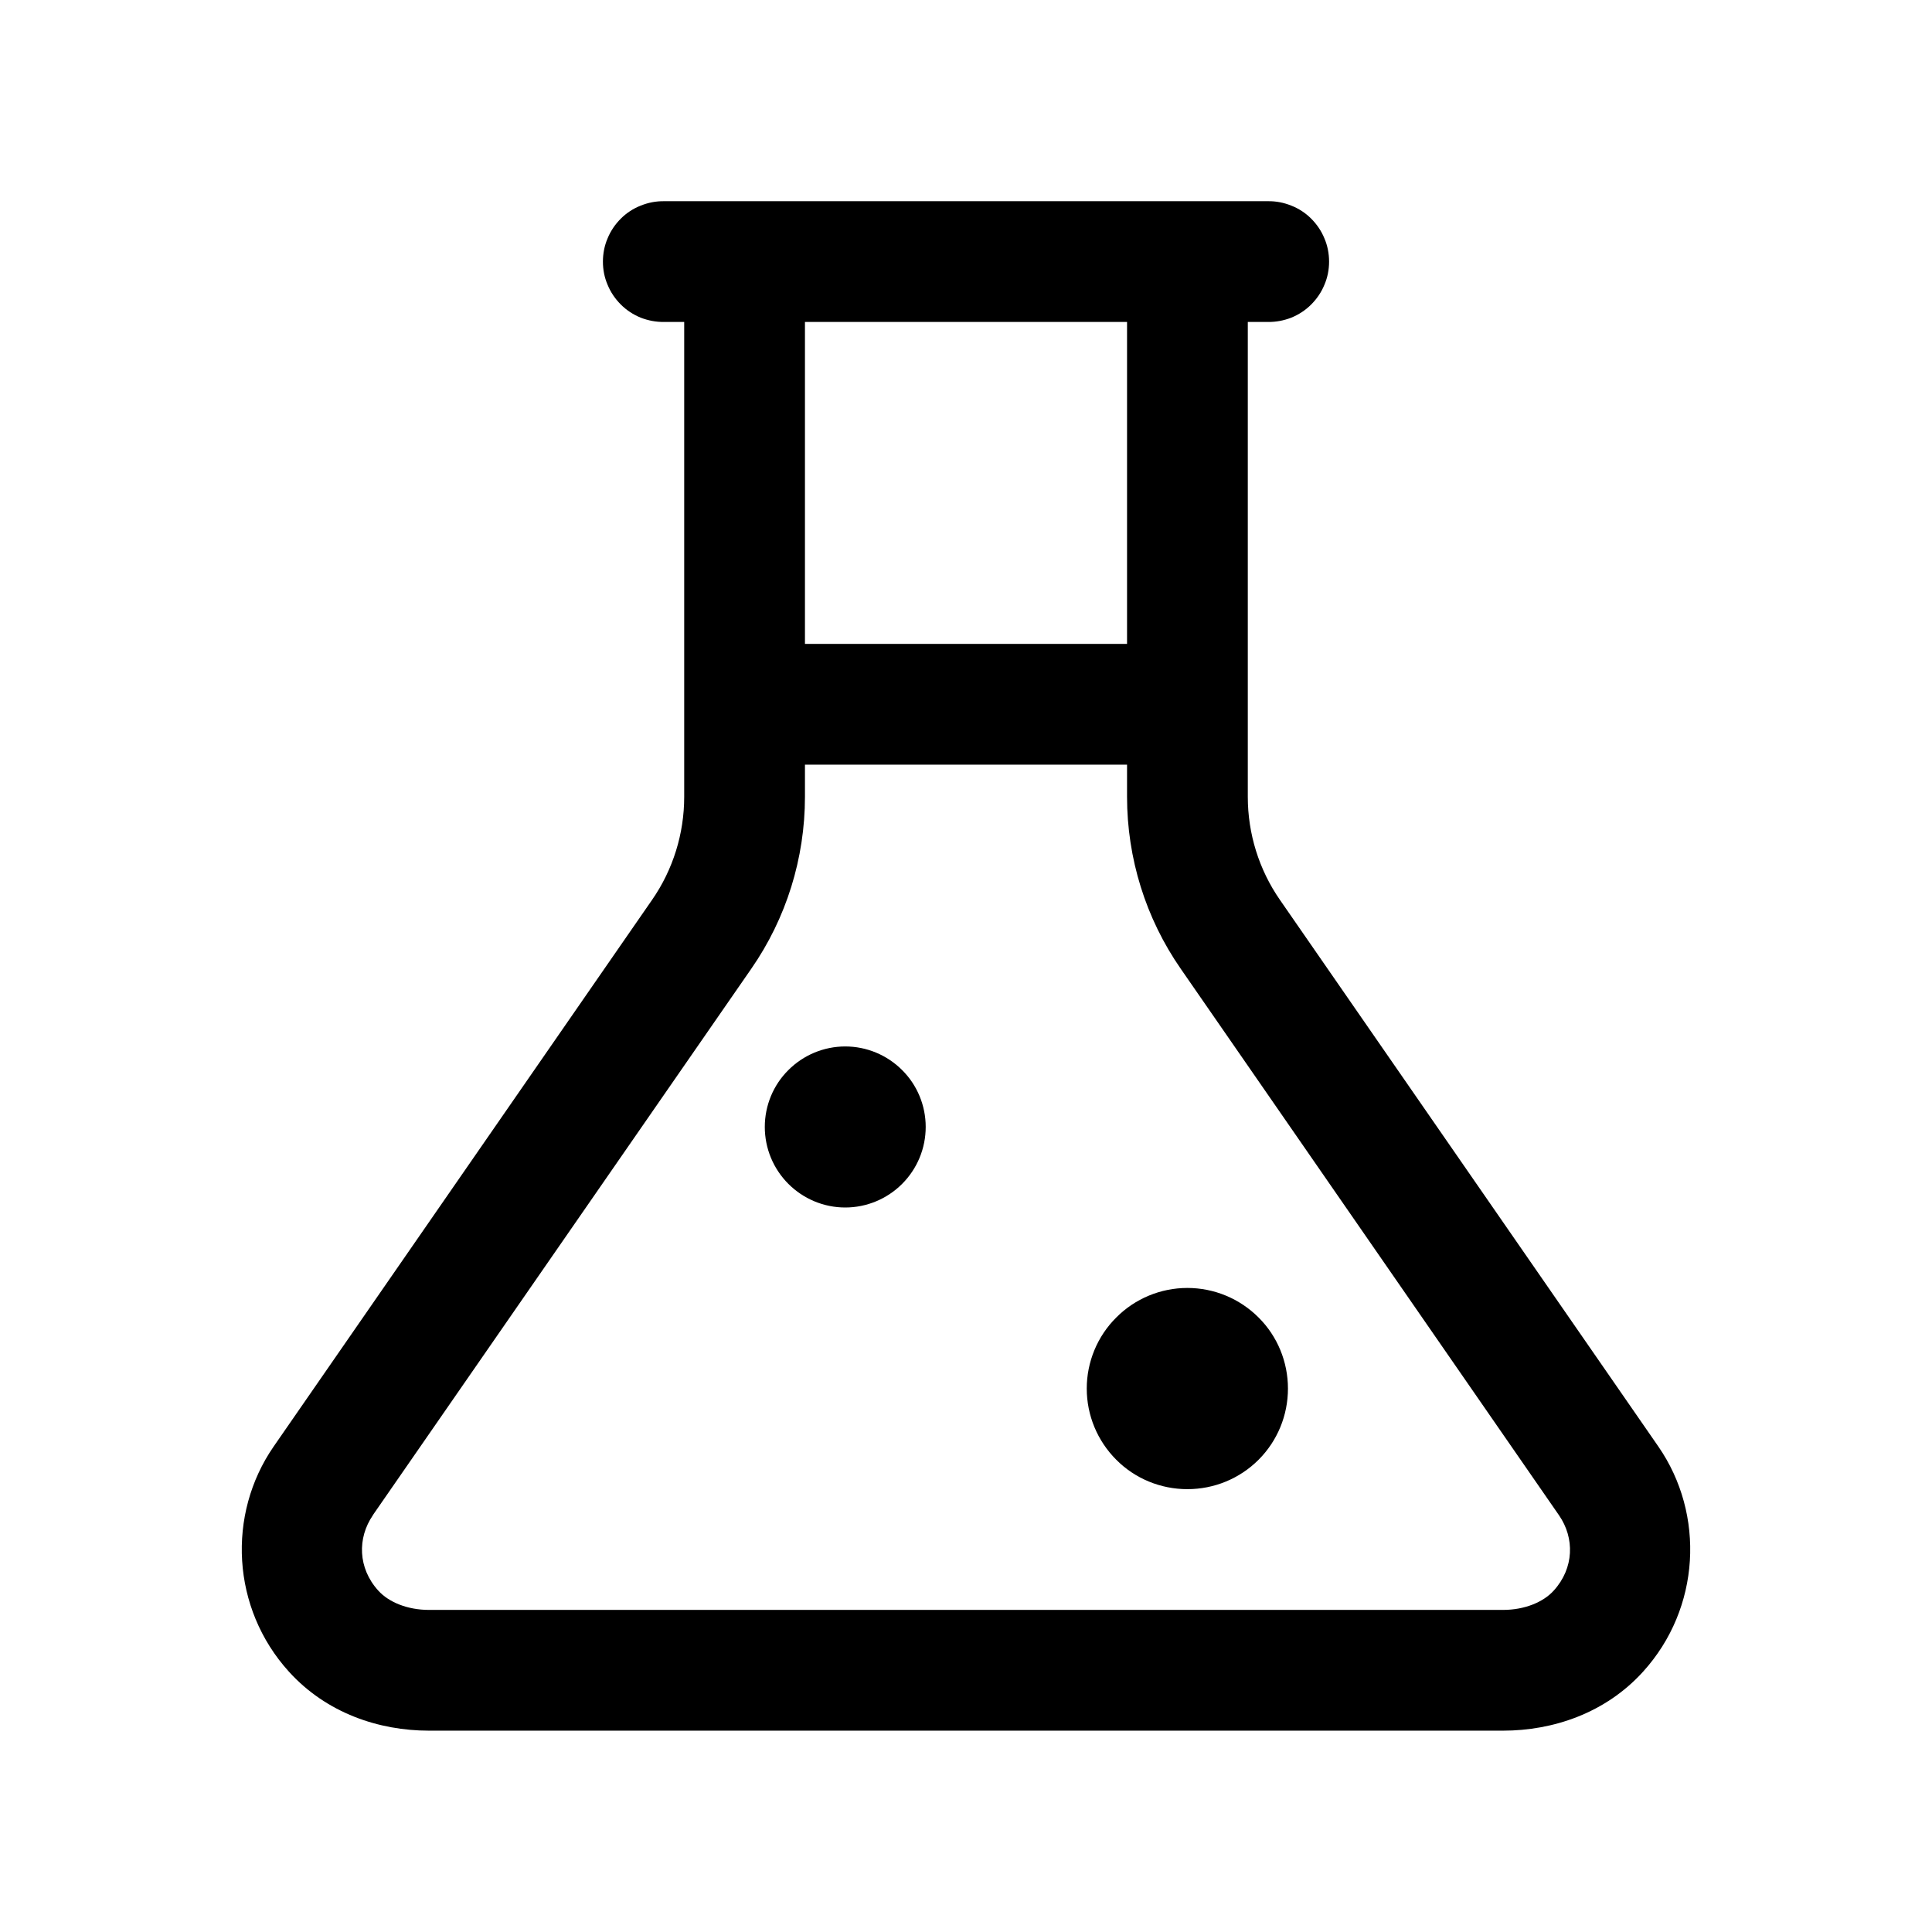
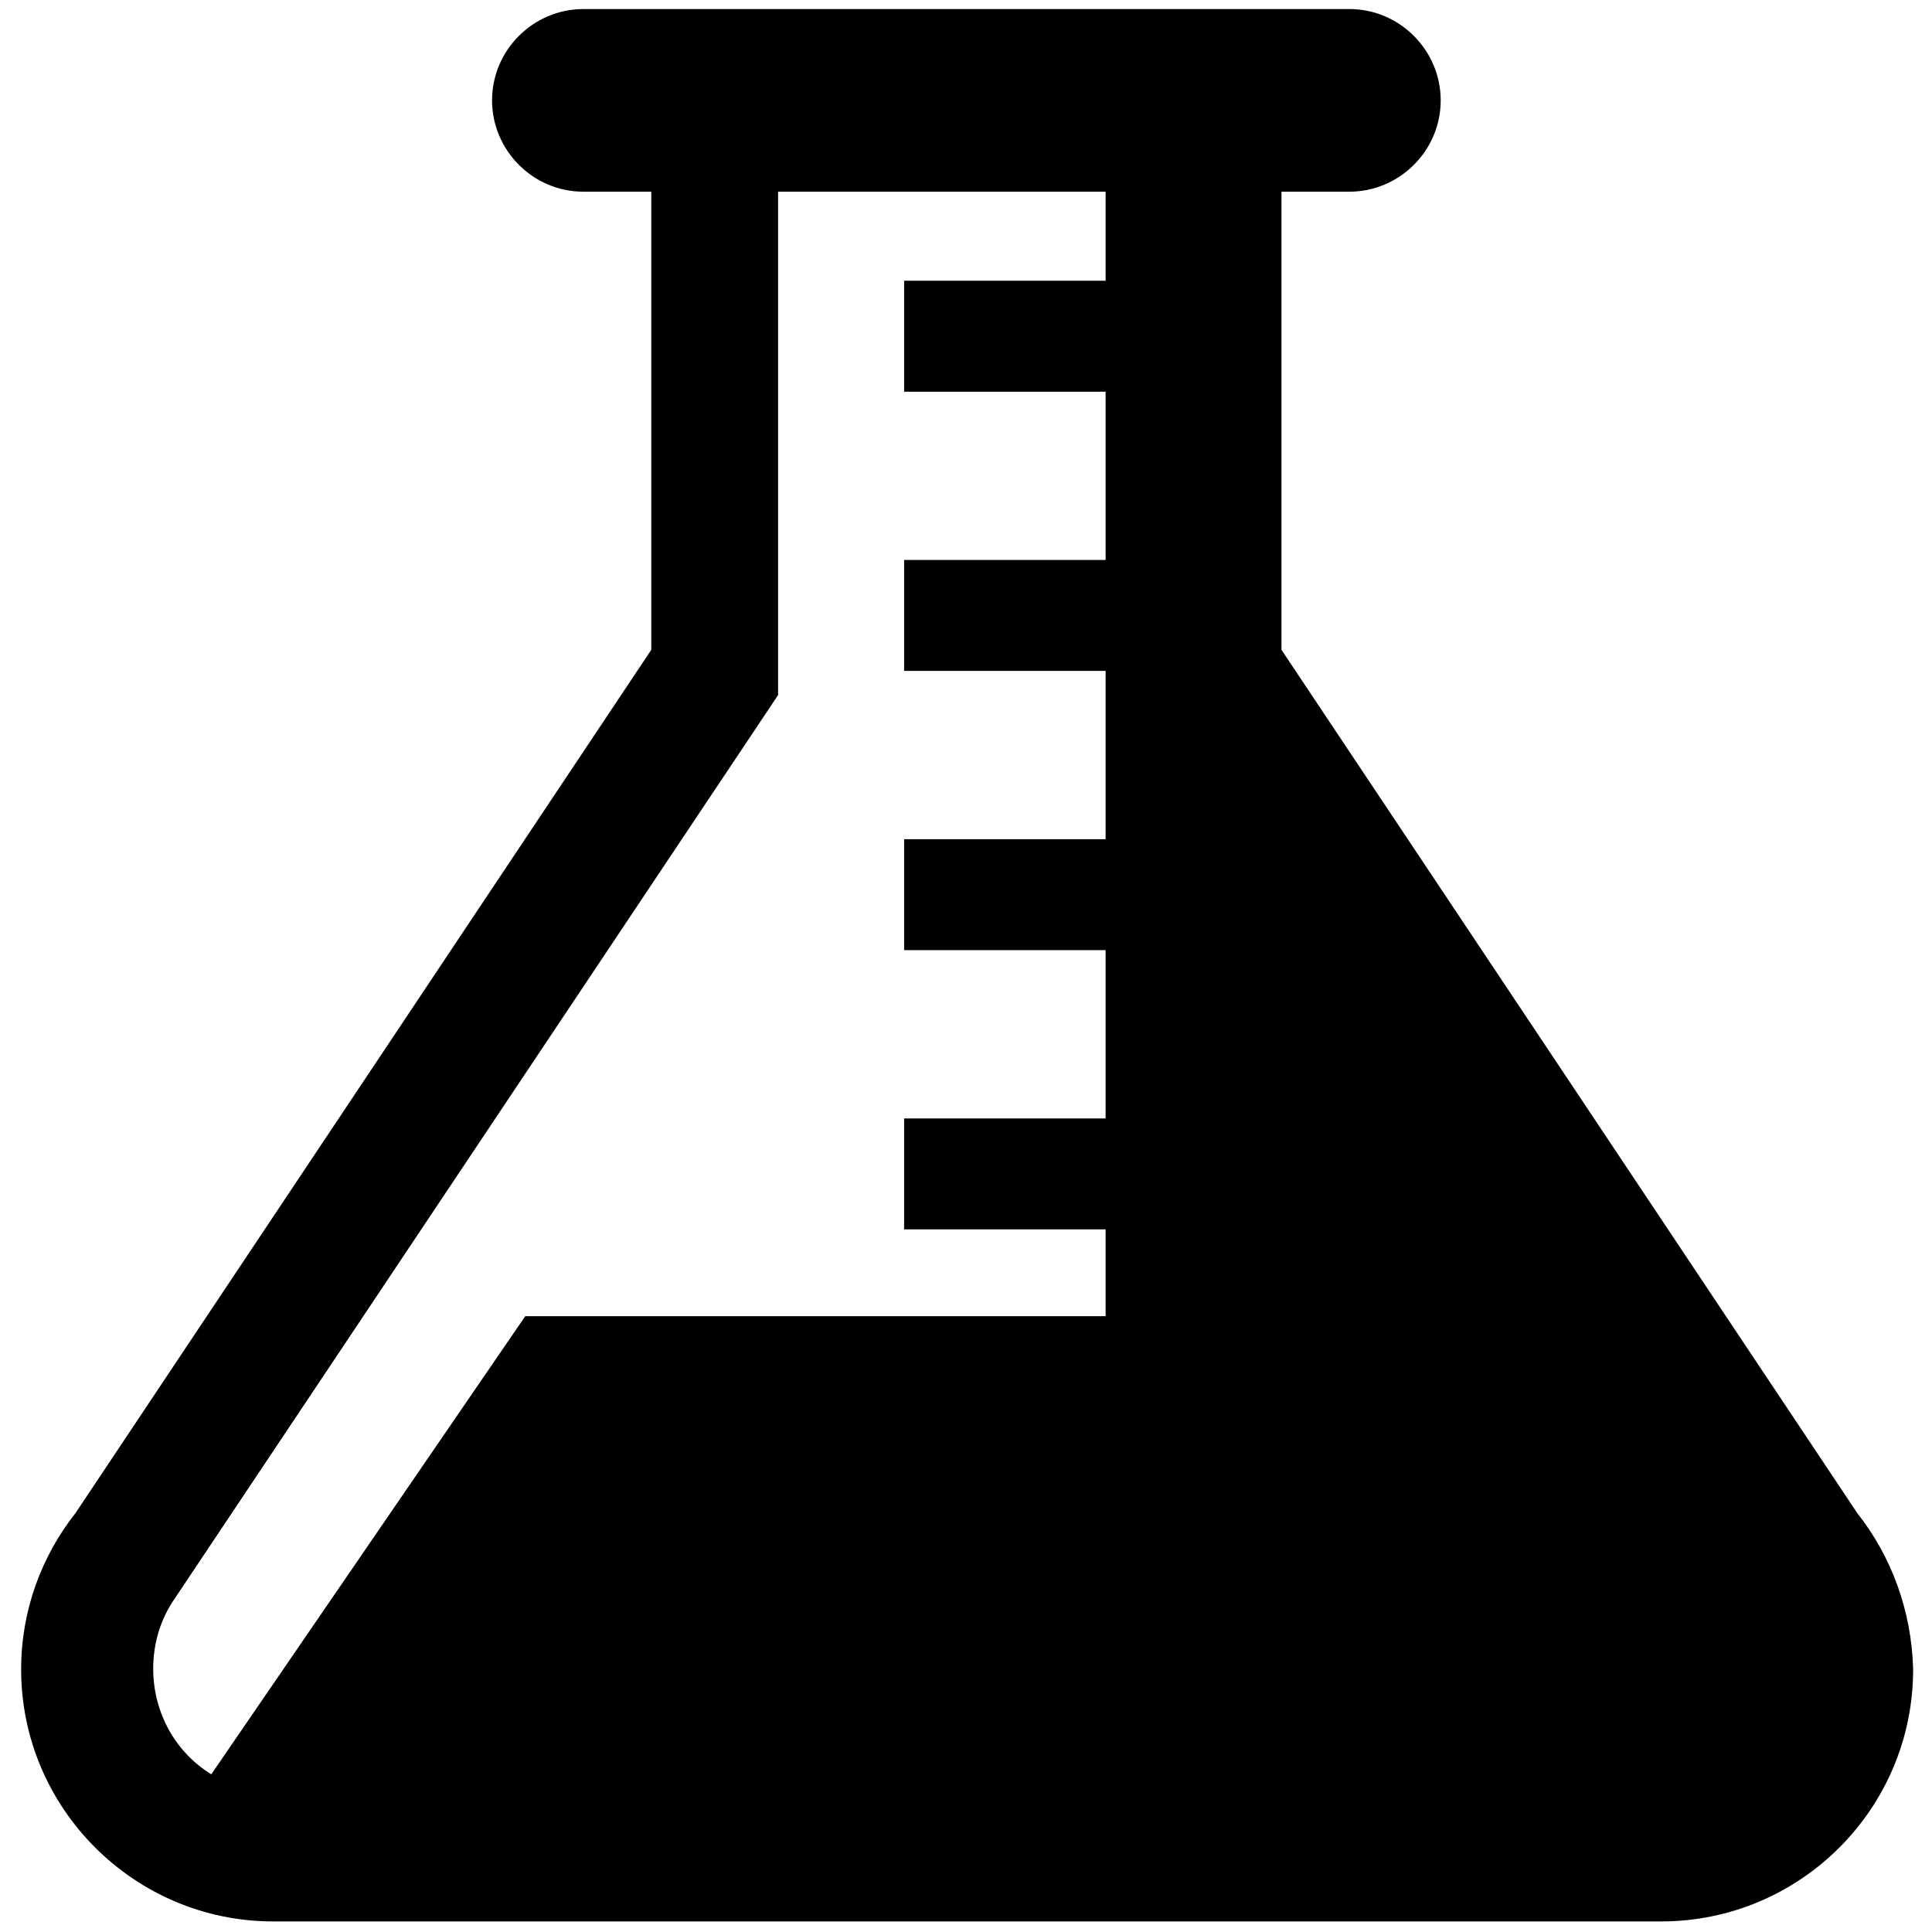
- <svg xmlns="http://www.w3.org/2000/svg" width="14" height="14" viewBox="0 0 14 14" fill="black">
-   <path d="M4.813 1.458C4.755 1.457 4.697 1.468 4.643 1.49C4.589 1.511 4.54 1.543 4.499 1.584C4.458 1.625 4.425 1.673 4.403 1.727C4.38 1.78 4.369 1.838 4.369 1.896C4.369 1.954 4.38 2.011 4.403 2.064C4.425 2.118 4.458 2.166 4.499 2.207C4.54 2.248 4.589 2.28 4.643 2.302C4.697 2.323 4.755 2.334 4.813 2.333H4.958V5.774C4.958 6.041 4.877 6.302 4.725 6.521L1.983 10.482V10.482C1.643 10.974 1.677 11.655 2.094 12.114C2.366 12.414 2.746 12.541 3.108 12.541H10.892C11.254 12.541 11.634 12.414 11.906 12.114C12.323 11.655 12.357 10.974 12.017 10.482V10.482L9.275 6.521C9.123 6.302 9.042 6.041 9.042 5.774V2.333H9.188C9.245 2.334 9.303 2.323 9.357 2.302C9.411 2.28 9.46 2.248 9.501 2.207C9.542 2.166 9.575 2.118 9.597 2.064C9.62 2.011 9.631 1.954 9.631 1.896C9.631 1.838 9.62 1.78 9.597 1.727C9.575 1.673 9.542 1.625 9.501 1.584C9.46 1.543 9.411 1.511 9.357 1.49C9.303 1.468 9.245 1.457 9.188 1.458H8.604H5.396H4.813ZM5.833 2.333H8.167V4.666H5.833V2.333ZM5.833 5.541H8.167V5.774C8.167 6.219 8.302 6.654 8.556 7.02L11.297 10.98C11.411 11.145 11.407 11.363 11.259 11.526L11.258 11.527C11.183 11.61 11.047 11.666 10.892 11.666H3.108C2.953 11.666 2.817 11.61 2.742 11.527L2.741 11.526C2.593 11.363 2.589 11.145 2.702 10.98V10.979L5.444 7.02C5.698 6.654 5.833 6.219 5.833 5.774V5.541ZM6.125 7.583C5.97 7.583 5.822 7.645 5.713 7.754C5.603 7.863 5.542 8.012 5.542 8.166C5.542 8.321 5.603 8.469 5.713 8.579C5.822 8.688 5.97 8.75 6.125 8.75C6.28 8.75 6.428 8.688 6.537 8.579C6.647 8.469 6.708 8.321 6.708 8.166C6.708 8.012 6.647 7.863 6.537 7.754C6.428 7.645 6.28 7.583 6.125 7.583ZM8.604 9.333C8.411 9.333 8.225 9.41 8.089 9.547C7.952 9.683 7.875 9.869 7.875 10.062C7.875 10.256 7.952 10.441 8.089 10.578C8.225 10.715 8.411 10.791 8.604 10.791C8.798 10.791 8.983 10.715 9.12 10.578C9.257 10.441 9.333 10.256 9.333 10.062C9.333 9.869 9.257 9.683 9.12 9.547C8.983 9.41 8.798 9.333 8.604 9.333Z" />
+ <svg xmlns="http://www.w3.org/2000/svg" version="1.2" baseProfile="tiny" id="Layer_1" x="0px" y="0px" viewBox="-1077 923 256 256" xml:space="preserve">
+   <path d="M-830.9,1123.5l-76.3-114.4v-60.7h9c6.6,0,12.1-5.4,12.1-12.1v0c0-6.6-5.4-12.1-12.1-12.1h-101.5c-6.6,0-12.1,5.4-12.1,12.1  v0c0,6.6,5.4,12.1,12.1,12.1h9v60.7l-76.3,114.4c-4.5,5.7-7.2,12.9-7.2,20.7c0,18.4,15,33.4,33.4,33.4h183.9  c18.4,0,33.4-14.9,33.4-33.4C-823.7,1136.4-826.4,1129.2-830.9,1123.5z M-1007.4,1097.4l-41.6,60.7c-4.6-2.8-7.7-8-7.7-14  c0-3.4,1-6.6,2.8-9.2l80-119.8v-66.7h43.4l0,11.8h-26.7v14.7h26.7l0,22.3h-26.7v14.7h26.7l0,22.3h-26.7v14.7h26.7l0,22.3h-26.7v14.7  h26.7l0,11.5H-1007.4z" />
</svg>
